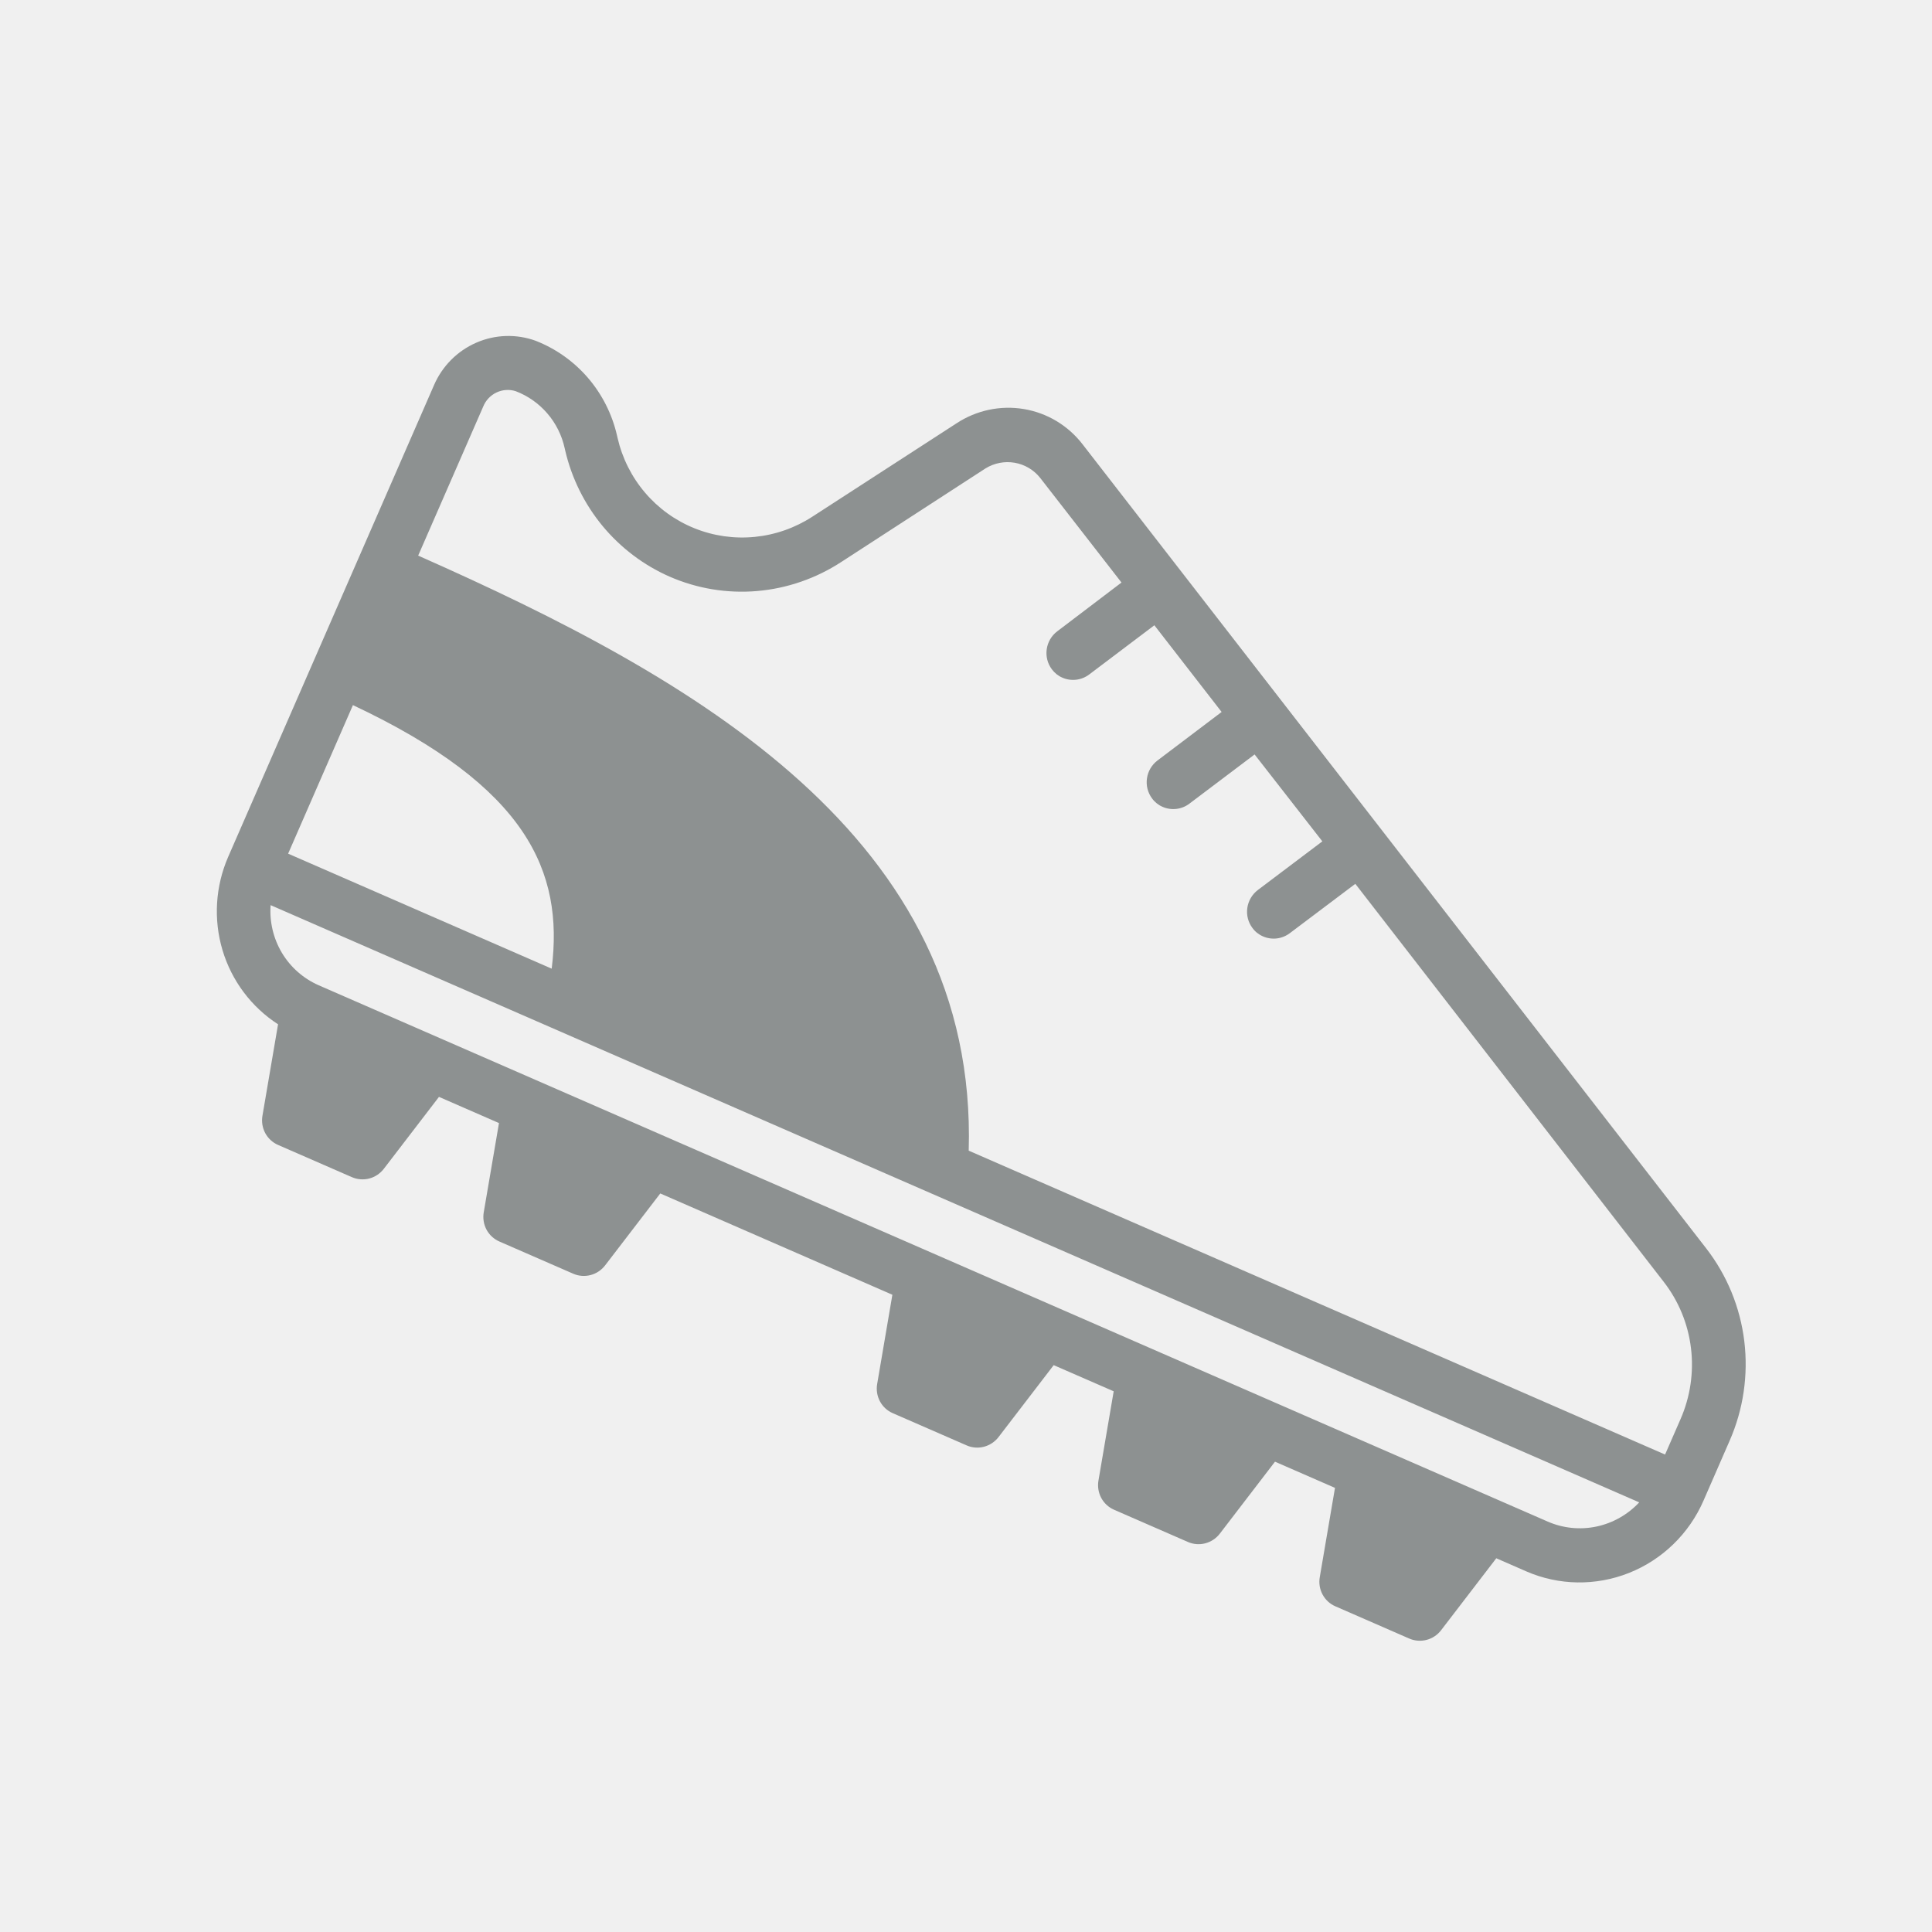
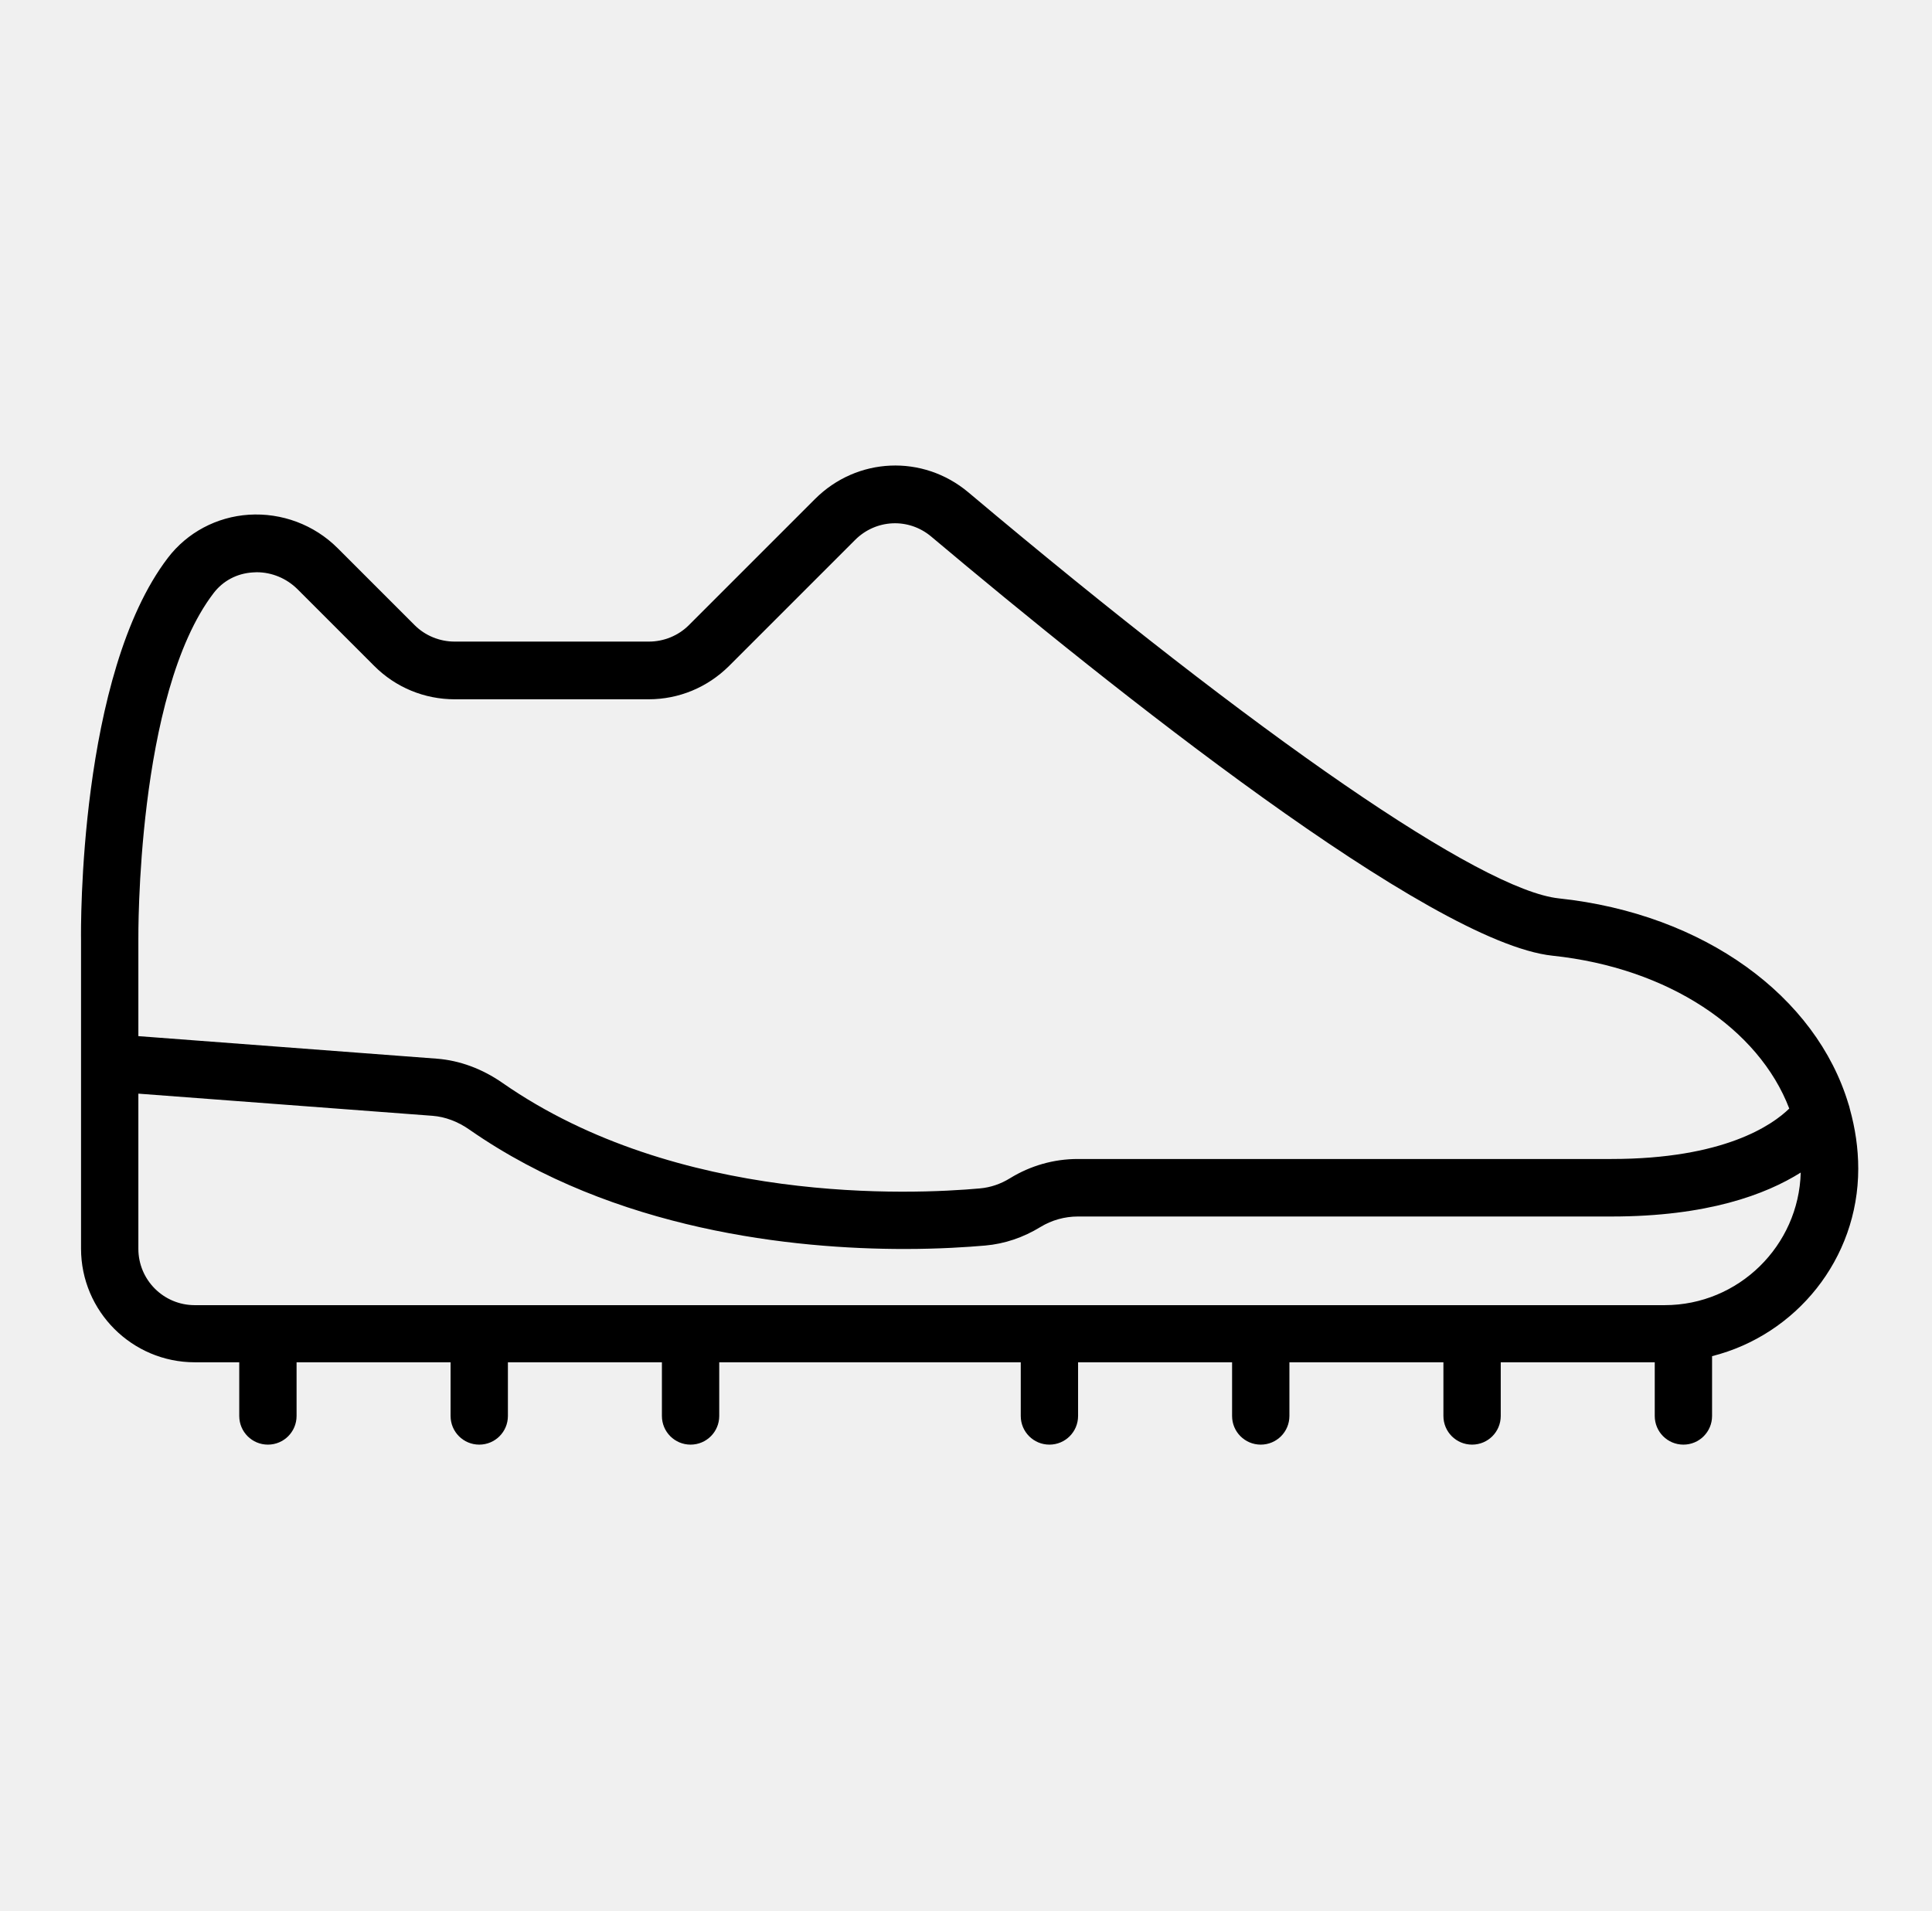
- <svg xmlns="http://www.w3.org/2000/svg" width="74" height="74" viewBox="0 0 74 74" fill="none">
-   <g clip-path="url(#clip0_287_11839)">
-     <path d="M65.35 47.814L41.466 17.019C40.912 16.299 40.109 15.816 39.214 15.667C38.32 15.518 37.4 15.713 36.637 16.214L31.121 19.786C30.455 20.22 29.697 20.486 28.91 20.564C28.124 20.642 27.331 20.529 26.6 20.234C25.868 19.94 25.219 19.472 24.707 18.87C24.194 18.269 23.834 17.551 23.655 16.777L23.632 16.677C23.445 15.862 23.063 15.106 22.521 14.474C21.978 13.843 21.29 13.355 20.516 13.052C19.778 12.784 18.964 12.81 18.241 13.126C17.517 13.442 16.939 14.023 16.624 14.751L8.737 32.826C8.248 33.955 8.172 35.218 8.522 36.392C8.873 37.565 9.627 38.572 10.65 39.233L10.053 42.732C10.013 42.96 10.05 43.195 10.158 43.399C10.267 43.602 10.441 43.763 10.651 43.854L13.477 45.087C13.687 45.179 13.923 45.197 14.146 45.139C14.368 45.08 14.566 44.947 14.706 44.762L16.814 42.013L19.112 43.016L18.529 46.431C18.489 46.659 18.526 46.894 18.634 47.098C18.743 47.301 18.917 47.461 19.128 47.553L21.953 48.785C22.163 48.878 22.399 48.896 22.622 48.837C22.845 48.779 23.042 48.646 23.182 48.461L25.29 45.712L34.18 49.592L33.598 53.007C33.558 53.235 33.595 53.47 33.703 53.673C33.812 53.877 33.985 54.037 34.196 54.128L37.022 55.361C37.232 55.454 37.468 55.472 37.691 55.413C37.913 55.354 38.111 55.222 38.251 55.037L40.359 52.288L42.657 53.29L42.074 56.705C42.034 56.934 42.071 57.169 42.179 57.372C42.288 57.576 42.462 57.736 42.672 57.827L45.498 59.06C45.708 59.153 45.944 59.171 46.167 59.112C46.39 59.053 46.587 58.921 46.727 58.736L48.835 55.986L51.133 56.989L50.551 60.404C50.51 60.633 50.547 60.867 50.656 61.071C50.764 61.275 50.938 61.435 51.149 61.526L53.974 62.759C54.184 62.851 54.42 62.87 54.643 62.811C54.866 62.752 55.063 62.62 55.203 62.434L57.311 59.685L58.46 60.187C59.709 60.731 61.125 60.752 62.397 60.246C63.67 59.739 64.694 58.746 65.245 57.485L66.249 55.183C66.775 53.982 66.968 52.663 66.81 51.366C66.652 50.069 66.147 48.842 65.35 47.814ZM13.518 27.008C20.178 30.141 21.597 33.364 21.131 37.102L11.036 32.697L13.518 27.008ZM59.29 58.284L12.2 37.735C11.617 37.478 11.128 37.046 10.799 36.498C10.471 35.949 10.319 35.31 10.365 34.669L62.786 57.544C62.347 58.014 61.776 58.337 61.15 58.47C60.525 58.602 59.875 58.537 59.29 58.284ZM63.776 55.712L37.104 44.073C37.453 32.073 26.606 25.97 16.017 21.281L18.508 15.573C18.604 15.335 18.786 15.142 19.017 15.033C19.247 14.924 19.51 14.906 19.752 14.983C20.219 15.161 20.635 15.453 20.962 15.833C21.29 16.213 21.518 16.669 21.627 17.161L21.65 17.262C21.899 18.324 22.39 19.312 23.082 20.149C23.775 20.985 24.652 21.648 25.644 22.085C26.698 22.546 27.85 22.736 28.998 22.638C30.146 22.54 31.254 22.157 32.224 21.524L37.744 17.943C38.079 17.735 38.477 17.658 38.863 17.724C39.248 17.79 39.596 17.996 39.84 18.303L42.956 22.312L40.493 24.182C40.275 24.348 40.131 24.594 40.092 24.866C40.053 25.138 40.123 25.413 40.286 25.632C40.39 25.775 40.531 25.888 40.694 25.957C40.86 26.03 41.044 26.056 41.225 26.034C41.407 26.012 41.579 25.941 41.725 25.829L44.215 23.949L46.791 27.27L44.332 29.13C44.114 29.296 43.97 29.542 43.931 29.814C43.892 30.086 43.962 30.361 44.125 30.58C44.229 30.724 44.37 30.836 44.532 30.905C44.699 30.978 44.883 31.004 45.064 30.982C45.245 30.96 45.418 30.889 45.563 30.777L48.054 28.897L50.649 32.226L48.176 34.091C47.958 34.258 47.814 34.504 47.775 34.776C47.736 35.047 47.806 35.323 47.969 35.541C48.073 35.685 48.214 35.797 48.377 35.866C48.543 35.939 48.727 35.966 48.908 35.944C49.09 35.921 49.262 35.85 49.408 35.739L51.912 33.853L63.725 49.098C64.295 49.831 64.656 50.708 64.768 51.635C64.881 52.562 64.742 53.504 64.366 54.361L63.776 55.712Z" fill="#8D9191" />
-   </g>
-   <defs>
-     <clipPath id="clip0_287_11839">
-       <rect width="74" height="74" fill="white" />
-     </clipPath>
-   </defs>
+ <svg xmlns="http://www.w3.org/2000/svg" width="91" height="90" viewBox="0 0 91 90" fill="none">
+   <path d="M3.817 58.815C3.817 61.767 6.22 64.17 9.172 64.17H11.269V66.699C11.269 67.446 11.872 68.049 12.619 68.049C13.366 68.049 13.969 67.446 13.969 66.699V64.17H21.223V66.699C21.223 67.446 21.826 68.049 22.573 68.049C23.32 68.049 23.923 67.446 23.923 66.699V64.17H31.177V66.699C31.177 67.446 31.78 68.049 32.527 68.049C33.274 68.049 33.877 67.446 33.877 66.699V64.17H48.079V66.699C48.079 67.446 48.682 68.049 49.429 68.049C50.176 68.049 50.779 67.446 50.779 66.699V64.17H58.033V66.699C58.033 67.446 58.636 68.049 59.383 68.049C60.13 68.049 60.733 67.446 60.733 66.699V64.17H67.987V66.699C67.987 67.446 68.59 68.049 69.337 68.049C70.084 68.049 70.687 67.446 70.687 66.699V64.17H77.941V66.699C77.941 67.446 78.544 68.049 79.291 68.049C80.038 68.049 80.641 67.446 80.641 66.699V63.882C84.592 62.883 87.526 59.31 87.526 55.053C87.526 54.081 87.382 53.145 87.13 52.236C87.112 52.155 87.094 52.083 87.067 52.011C85.546 46.935 80.281 43.047 73.423 42.318C69.778 41.931 59.383 34.785 45.613 23.193C43.471 21.393 40.366 21.528 38.386 23.508L32.446 29.448C31.951 29.943 31.267 30.222 30.565 30.222H21.412C20.71 30.222 20.026 29.943 19.531 29.448L15.904 25.821C14.797 24.714 13.267 24.147 11.719 24.246C10.207 24.345 8.821 25.083 7.912 26.271C3.7 31.779 3.808 43.785 3.817 44.271V58.815ZM78.409 61.479H9.172C7.705 61.479 6.517 60.291 6.517 58.824V51.516L20.377 52.56C20.962 52.605 21.574 52.83 22.132 53.226C28.963 57.978 37.414 58.833 42.598 58.833C44.254 58.833 45.577 58.743 46.405 58.671C47.323 58.59 48.196 58.293 49.006 57.798C49.537 57.474 50.149 57.303 50.77 57.303H75.907C80.416 57.303 83.17 56.268 84.817 55.233C84.727 58.68 81.892 61.479 78.409 61.479ZM10.063 27.936C10.504 27.36 11.161 27.009 11.908 26.964C11.971 26.964 12.025 26.955 12.088 26.955C12.808 26.955 13.492 27.243 14.005 27.747L17.632 31.374C18.64 32.382 19.99 32.94 21.421 32.94H30.547C31.978 32.94 33.319 32.382 34.336 31.374L40.276 25.434C41.257 24.453 42.796 24.381 43.858 25.272C52.309 32.382 67.348 44.406 73.126 45.018C78.589 45.594 82.837 48.456 84.277 52.218C83.485 52.992 81.208 54.594 75.898 54.594H50.761C49.636 54.594 48.538 54.909 47.584 55.494C47.134 55.773 46.657 55.935 46.153 55.98C42.967 56.268 31.933 56.763 23.671 51.012C22.717 50.346 21.646 49.95 20.575 49.869L6.517 48.807V44.28C6.517 44.163 6.409 32.706 10.063 27.936Z" fill="currentColor" />
</svg>
